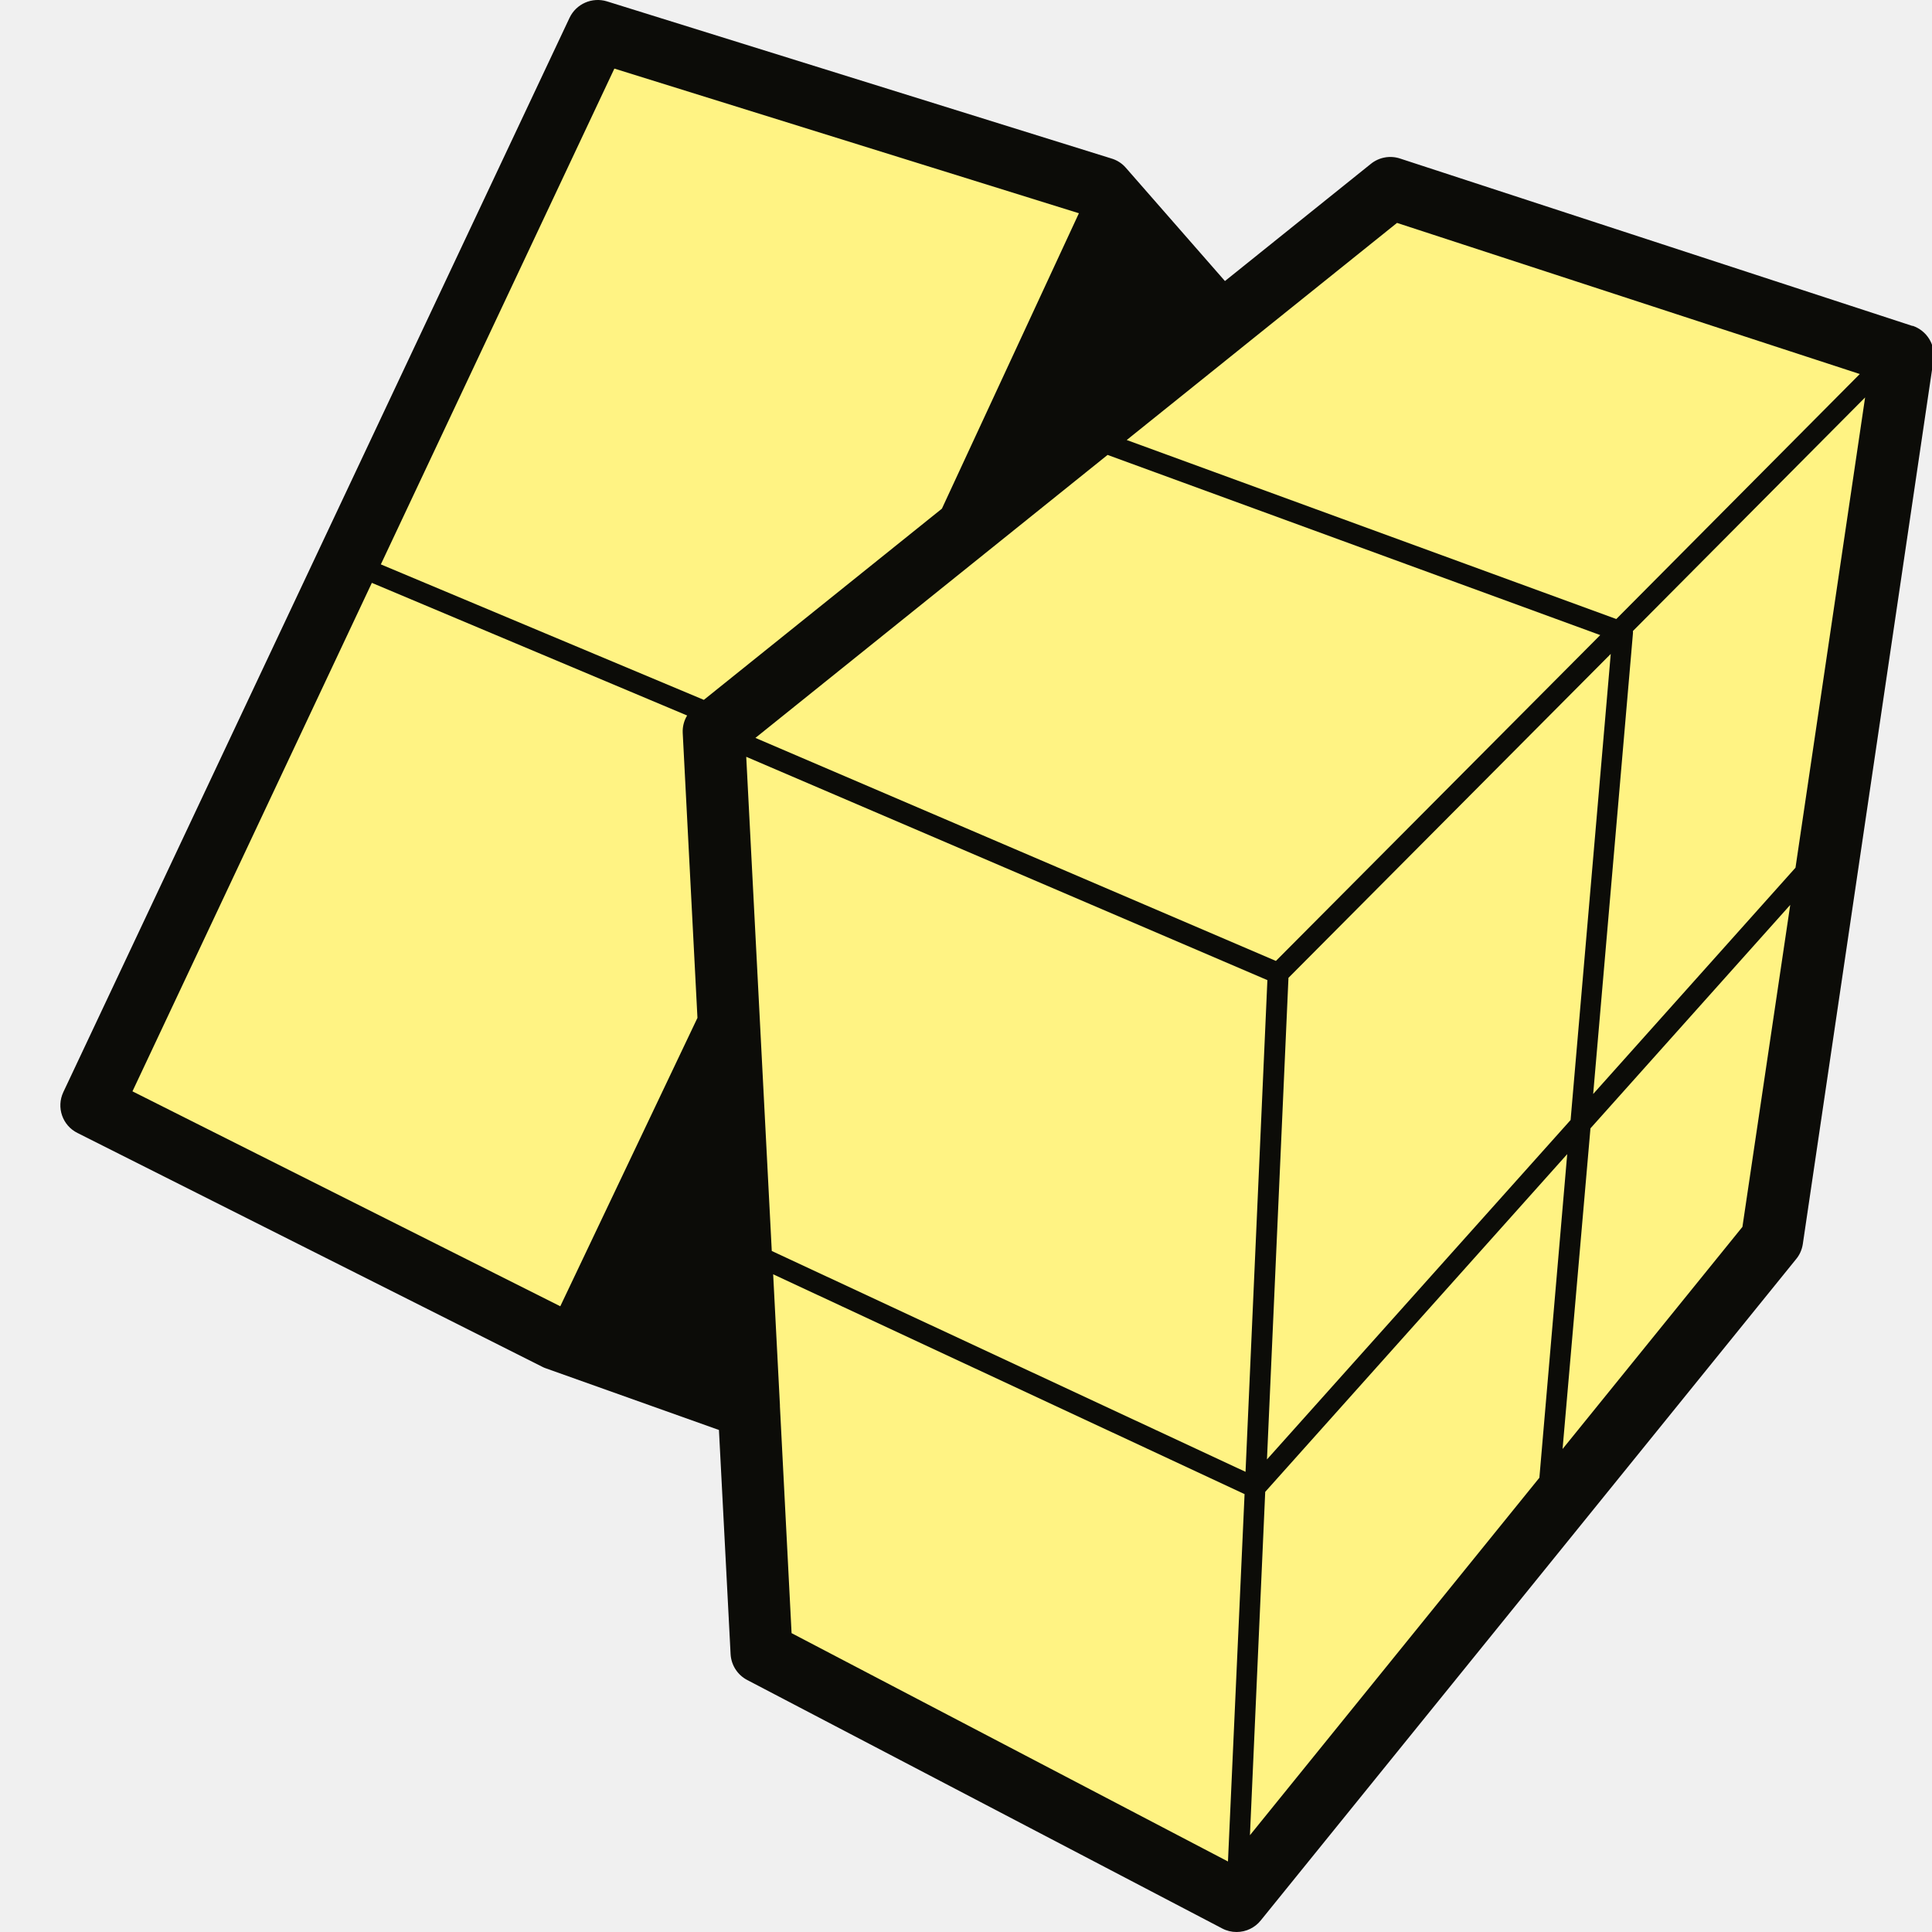
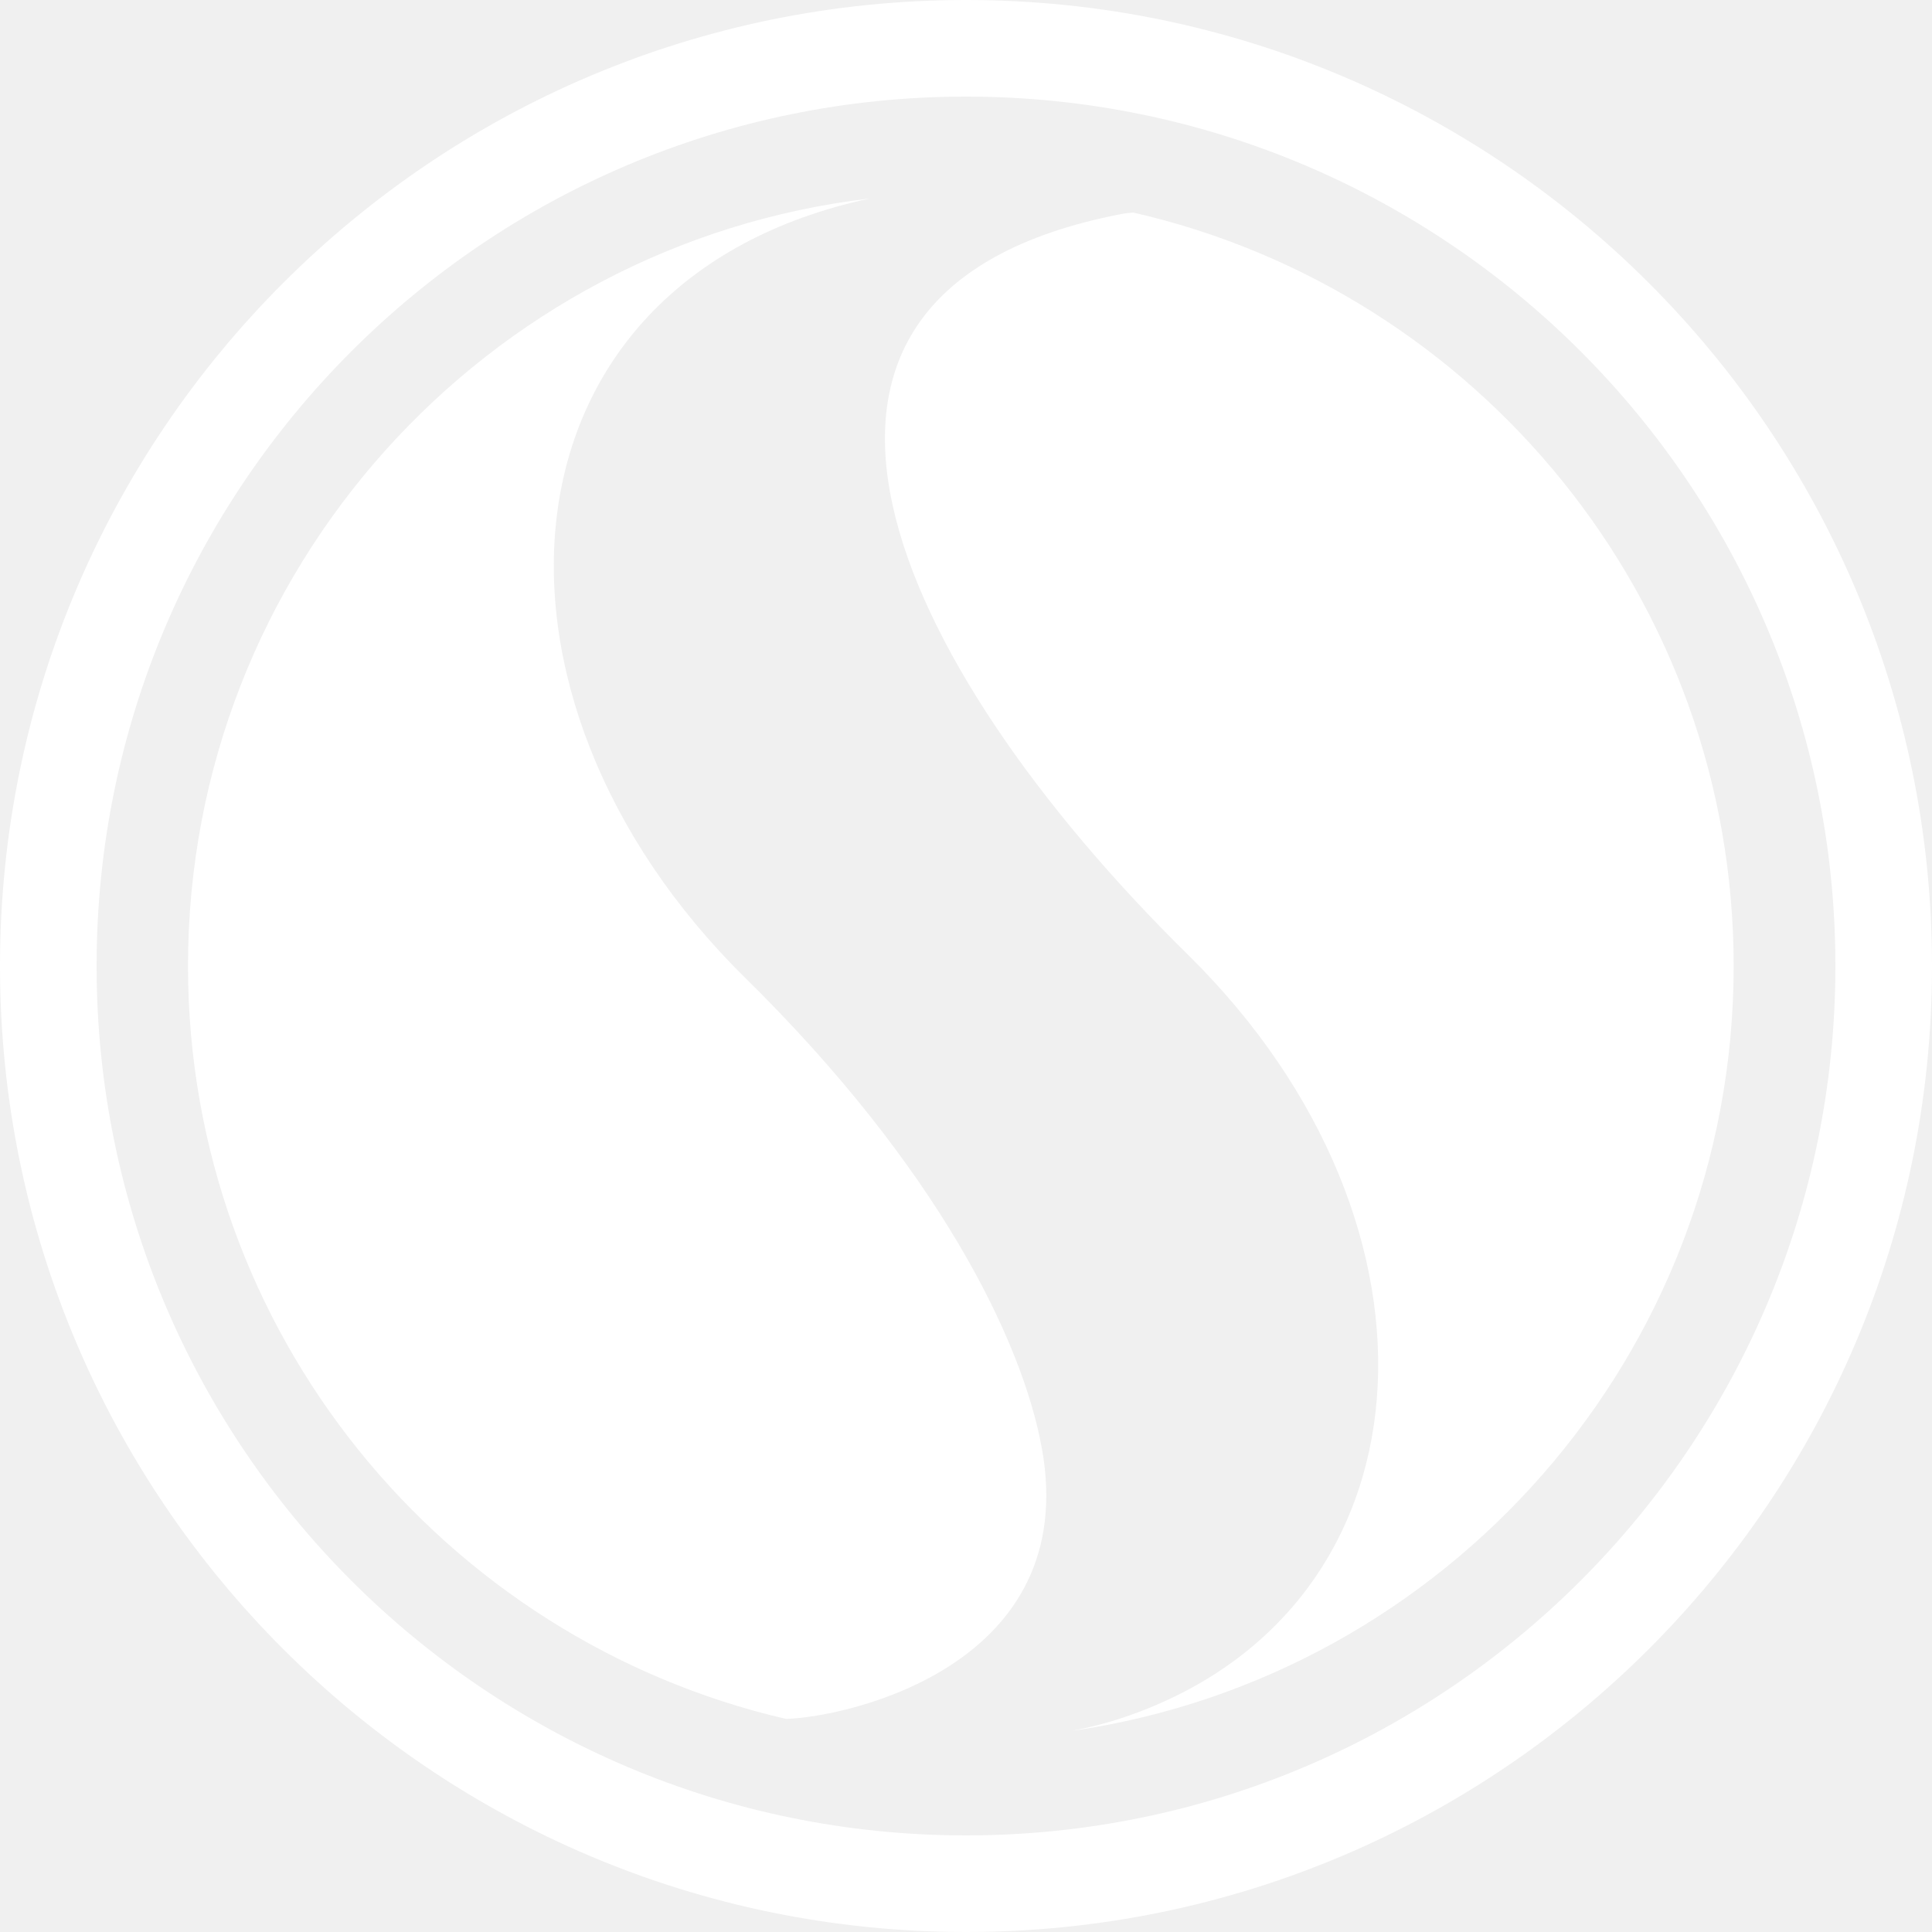
- <svg xmlns="http://www.w3.org/2000/svg" width="32" height="32" viewBox="0 0 32 32">
-   <g fill="none" fill-rule="evenodd">
-     <rect width="32" height="32" />
-     <g fill-rule="nonzero" transform="translate(1)">
-       <polygon fill="#FFF383" points="8.9 .512 16.937 3.016 19.211 5.372 22.03 3.113 30.346 5.885 28.353 20.534 19.624 31.317 11.615 27.369 11.41 22.941 7.9 22.019 .515 18.149" />
-       <polygon fill="#FFF383" points="10.31 12.141 11.512 20.817 19.707 24.655 25.379 18.454 25.675 10.394 17.127 7.264" />
-       <polygon fill="#FFF383" points="25.122 18.734 24.748 24.378 28.426 20.466 29.264 14.259" />
-       <polygon fill="#FFF383" points="4.727 8.842 11.512 12.222 10.854 21.107 9.022 22.133 1.729 19.494 .048 18.091" />
-       <path fill="#0C0C08" d="M30.68,5.4 L22.19,2.626 C22.025,2.571 21.843,2.604 21.707,2.713 L19.289,4.655 L17.645,2.776 C17.581,2.703 17.498,2.651 17.405,2.624 L9.054,0.023 C8.808,-0.053 8.543,0.063 8.433,0.296 L0.048,18.091 C-0.069,18.342 0.034,18.641 0.282,18.765 L7.981,22.638 C7.999,22.648 8.019,22.656 8.039,22.663 L10.908,23.685 L11.101,27.398 C11.111,27.579 11.215,27.742 11.376,27.826 L19.243,31.941 C19.316,31.98 19.398,32 19.482,32 C19.638,32 19.786,31.929 19.883,31.807 L28.75,20.854 C28.809,20.783 28.846,20.697 28.86,20.607 L31.025,5.958 C31.061,5.711 30.914,5.474 30.676,5.395 M19.533,5.785 L19.57,5.755 L22.139,3.692 L29.804,6.195 L25.771,10.253 L17.662,7.288 L19.533,5.785 Z M25.505,10.519 L20.133,15.916 L11.512,12.222 L17.345,7.535 L25.505,10.519 Z M25.679,10.831 L25.014,18.551 L19.985,24.173 L20.341,16.196 L25.679,10.831 Z M9.176,1.136 L16.87,3.532 L14.601,8.425 L14.601,8.425 L10.658,11.592 L5.308,9.348 L9.176,1.136 Z M1.194,18.076 L5.159,9.654 L10.381,11.851 C10.328,11.938 10.303,12.039 10.308,12.14 L10.552,16.859 L10.552,16.859 L8.28,21.636 L1.194,18.076 Z M19.339,30.832 L12.111,27.05 L11.918,23.294 L11.918,23.273 L11.806,21.106 L19.614,24.747 L19.339,30.832 Z M11.783,20.72 L11.36,12.535 L19.992,16.234 L19.63,24.378 L11.783,20.72 Z M19.703,30.397 L19.956,24.71 L24.958,19.116 L24.497,24.476 L19.703,30.397 Z M27.86,20.321 L24.881,24 L25.343,18.689 L28.652,14.988 L27.86,20.321 Z M28.739,14.372 L25.388,18.12 L26.047,10.487 C26.047,10.474 26.047,10.462 26.047,10.451 L29.892,6.583 L28.739,14.372 Z" />
+ <svg xmlns="http://www.w3.org/2000/svg" width="32px" height="32px" viewBox="0 0 32 32" version="1.1">
+   <g id="logo-app-small" stroke="none" stroke-width="1" fill="none" fill-rule="evenodd">
+     <rect id="Square-Area" x="0" y="0" width="32" height="32" />
+     <g id="Group-5" fill="#FFFFFF">
+       <path d="M16,0 C24.831,0 32,7.169 32,16 C32,24.831 24.831,32 16,32 C7.169,32 0,24.831 0,16 C0,7.169 7.169,0 16,0 Z M16,1.6 C8.052,1.6 1.6,8.052 1.6,16 C1.6,23.948 8.052,30.4 16,30.4 C23.948,30.4 30.4,23.948 30.4,16 C30.4,8.052 23.948,1.6 16,1.6 Z" id="Fill-1" />
+       <path d="M18.776,3.522 C24.465,4.823 28.715,9.919 28.715,16 C28.715,22.439 23.95,27.773 17.758,28.668 C18.045,28.613 18.327,28.541 18.598,28.45 C23.798,26.706 24.256,20.321 19.676,15.813 C14.778,10.993 11.9,4.845 18.553,3.549 C18.63,3.534 18.698,3.524 18.776,3.522 Z" id="Fill-3" />
+       <path d="M13.02,28.471 C7.348,27.158 3.114,22.069 3.114,16 C3.114,9.446 8.051,4.036 14.405,3.288 C8.093,4.643 7.6,11.529 12.343,16.196 C15.528,19.331 16.927,22.188 17.255,23.979 C17.912,27.577 14.066,28.436 13.02,28.471 Z" id="Fill-4" />
    </g>
  </g>
</svg>
